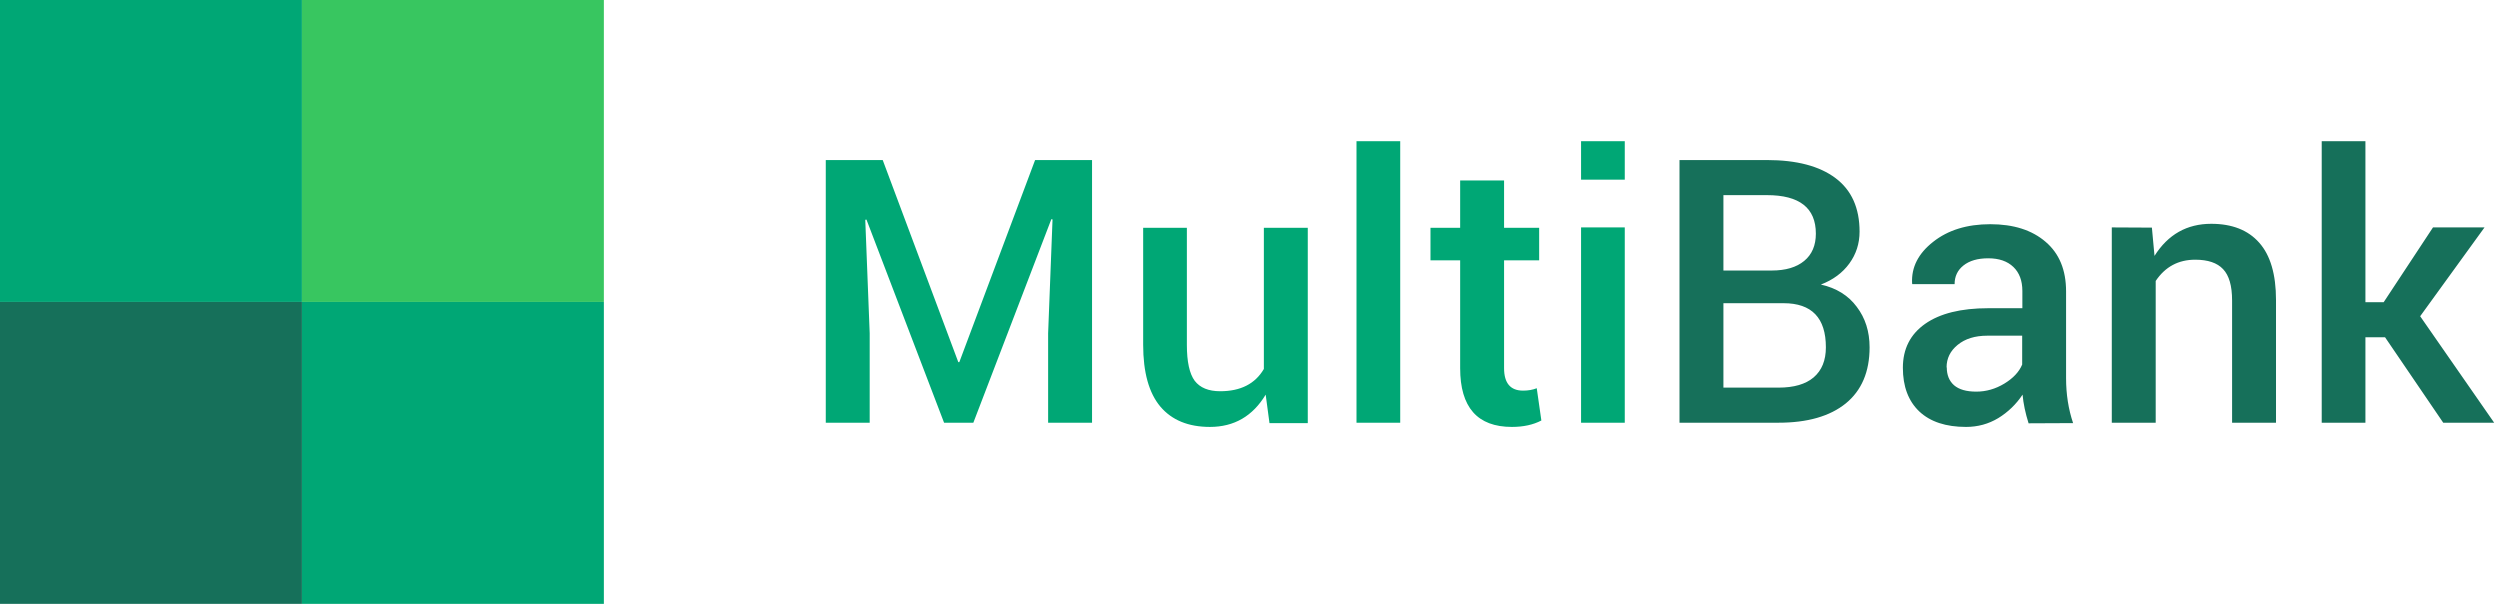
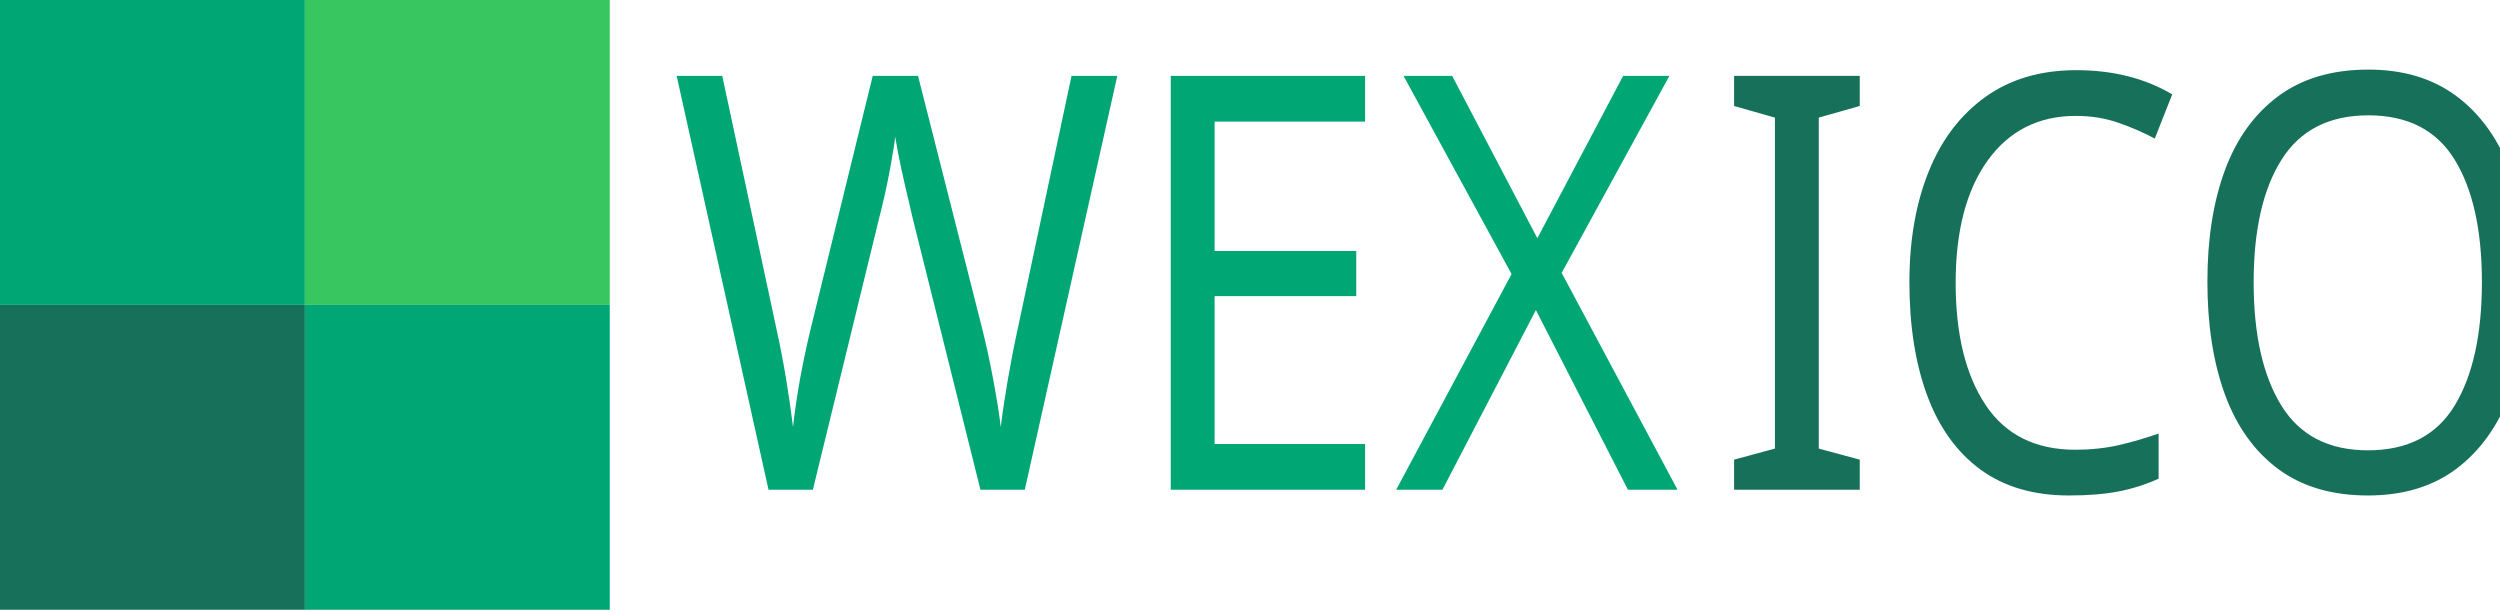
- <svg xmlns="http://www.w3.org/2000/svg" width="207" height="50" viewBox="0 0 207 50" fill="none">
-   <path d="M25 0H0V25H25V0Z" fill="#00A775" />
-   <path d="M50 0H25V25H50V0Z" fill="#38C660" />
-   <path d="M50 25H25V50H50V25Z" fill="#00A775" />
-   <path d="M25 25H0V50H25V25Z" fill="#16705A" />
-   <path d="M68.374 13.252H73.089L79.348 29.986H79.431L85.706 13.252H90.421V35H86.785V27.596L87.15 18.166L87.051 18.149L80.593 35H78.169L71.744 18.183L71.644 18.199L72.01 27.596V35H68.374V13.252ZM100.183 35.349C98.401 35.349 97.034 34.79 96.082 33.672C95.13 32.543 94.654 30.833 94.654 28.542V18.863H98.273V28.559C98.273 29.953 98.489 30.944 98.921 31.53C99.364 32.106 100.066 32.394 101.029 32.394C102.723 32.394 103.929 31.779 104.648 30.551V18.863H108.284V35.033H105.113L104.798 32.676C103.724 34.458 102.186 35.349 100.183 35.349ZM115.938 11.691V35H112.318V11.691H115.938ZM120.901 14.945H124.537V18.863H127.442V21.553H124.537V30.484C124.537 31.724 125.063 32.344 126.114 32.344C126.535 32.344 126.911 32.277 127.243 32.145L127.625 34.817C126.95 35.172 126.136 35.349 125.185 35.349C122.329 35.349 120.901 33.727 120.901 30.484V21.553H118.444V18.863H120.901V14.945ZM134.531 18.83V35H130.912V18.83H134.531ZM134.531 11.691V14.879H130.912V11.691H134.531Z" fill="#00A775" />
-   <path d="M147.68 25.105H142.699V32.095H147.265C148.537 32.095 149.506 31.812 150.17 31.248C150.845 30.672 151.183 29.842 151.183 28.758C151.183 26.323 150.015 25.105 147.68 25.105ZM142.699 16.157V22.399H146.7C147.851 22.399 148.748 22.134 149.39 21.602C150.032 21.071 150.353 20.319 150.353 19.345C150.353 17.22 149.002 16.157 146.302 16.157H142.699ZM147.265 35H139.063V13.252H146.302C148.759 13.252 150.651 13.75 151.979 14.746C153.308 15.742 153.972 17.22 153.972 19.179C153.972 20.164 153.689 21.044 153.125 21.818C152.561 22.593 151.775 23.174 150.768 23.561C152.051 23.849 153.042 24.463 153.739 25.404C154.448 26.334 154.802 27.452 154.802 28.758C154.802 30.783 154.143 32.333 152.826 33.406C151.509 34.469 149.655 35 147.265 35ZM162.787 35.349C161.116 35.349 159.826 34.922 158.919 34.07C158.011 33.207 157.558 32.001 157.558 30.451C157.558 28.891 158.172 27.679 159.4 26.815C160.629 25.952 162.372 25.52 164.63 25.52H167.452V24.093C167.452 23.241 167.203 22.576 166.705 22.101C166.207 21.625 165.515 21.387 164.63 21.387C163.756 21.387 163.069 21.586 162.571 21.984C162.084 22.372 161.841 22.886 161.841 23.528H158.338L158.321 23.445C158.255 22.128 158.836 20.988 160.064 20.025C161.293 19.051 162.87 18.564 164.796 18.564C166.722 18.564 168.249 19.051 169.378 20.025C170.507 20.988 171.071 22.355 171.071 24.126V31.314C171.071 32.643 171.265 33.882 171.652 35.033L167.967 35.05C167.701 34.209 167.535 33.417 167.469 32.676C166.938 33.473 166.268 34.12 165.46 34.618C164.652 35.105 163.761 35.349 162.787 35.349ZM161.177 30.418H161.193C161.193 31.049 161.393 31.541 161.791 31.895C162.201 32.25 162.815 32.427 163.634 32.427C164.453 32.427 165.228 32.205 165.958 31.763C166.688 31.32 167.181 30.794 167.436 30.186V27.795H164.547C163.529 27.795 162.71 28.049 162.09 28.559C161.481 29.057 161.177 29.676 161.177 30.418ZM183.091 18.531C184.817 18.531 186.14 19.051 187.059 20.092C187.988 21.132 188.453 22.715 188.453 24.84V35H184.817V24.873C184.817 23.667 184.568 22.803 184.07 22.283C183.583 21.763 182.814 21.503 181.763 21.503C180.368 21.503 179.278 22.09 178.492 23.263V35H174.856V18.83L178.177 18.847L178.393 21.188C179.51 19.417 181.076 18.531 183.091 18.531ZM195.857 27.928V35H192.238V11.691H195.857V25.023H197.368L201.452 18.83H205.719L200.39 26.185L206.516 35H202.299L197.484 27.928H195.857Z" fill="#16705A" />
+ <svg xmlns="http://www.w3.org/2000/svg" id="Layer_1" data-name="Layer 1" viewBox="0 0 205 50">
+   <defs>
+     <style>
+       .cls-1, .cls-2, .cls-3 {
+         stroke-width: 0px;
+       }
+ 
+       .cls-1, .cls-4 {
+         fill: #16705a;
+       }
+ 
+       .cls-5 {
+         font-family: OxaniumRoman-Medium, Oxanium;
+         font-size: 47.53px;
+         font-variation-settings: 'wght' 500;
+         font-weight: 500;
+       }
+ 
+       .cls-2, .cls-6 {
+         fill: #00a775;
+       }
+ 
+       .cls-3 {
+         fill: #38c660;
+       }
+     </style>
+   </defs>
+   <path class="cls-2" d="M25,0H0v25h25V0Z" />
+   <path class="cls-3" d="M50,0h-25v25h25V0Z" />
+   <path class="cls-2" d="M50,25h-25v25h25v-25Z" />
+   <path class="cls-1" d="M25,25H0v25h25v-25Z" />
+   <text class="cls-5" transform="translate(55 40.16) scale(.84 1)">
+     <tspan class="cls-6" x="0" y="0">WEX</tspan>
+     <tspan class="cls-4" x="101.9" y="0">ICO</tspan>
+   </text>
</svg>
